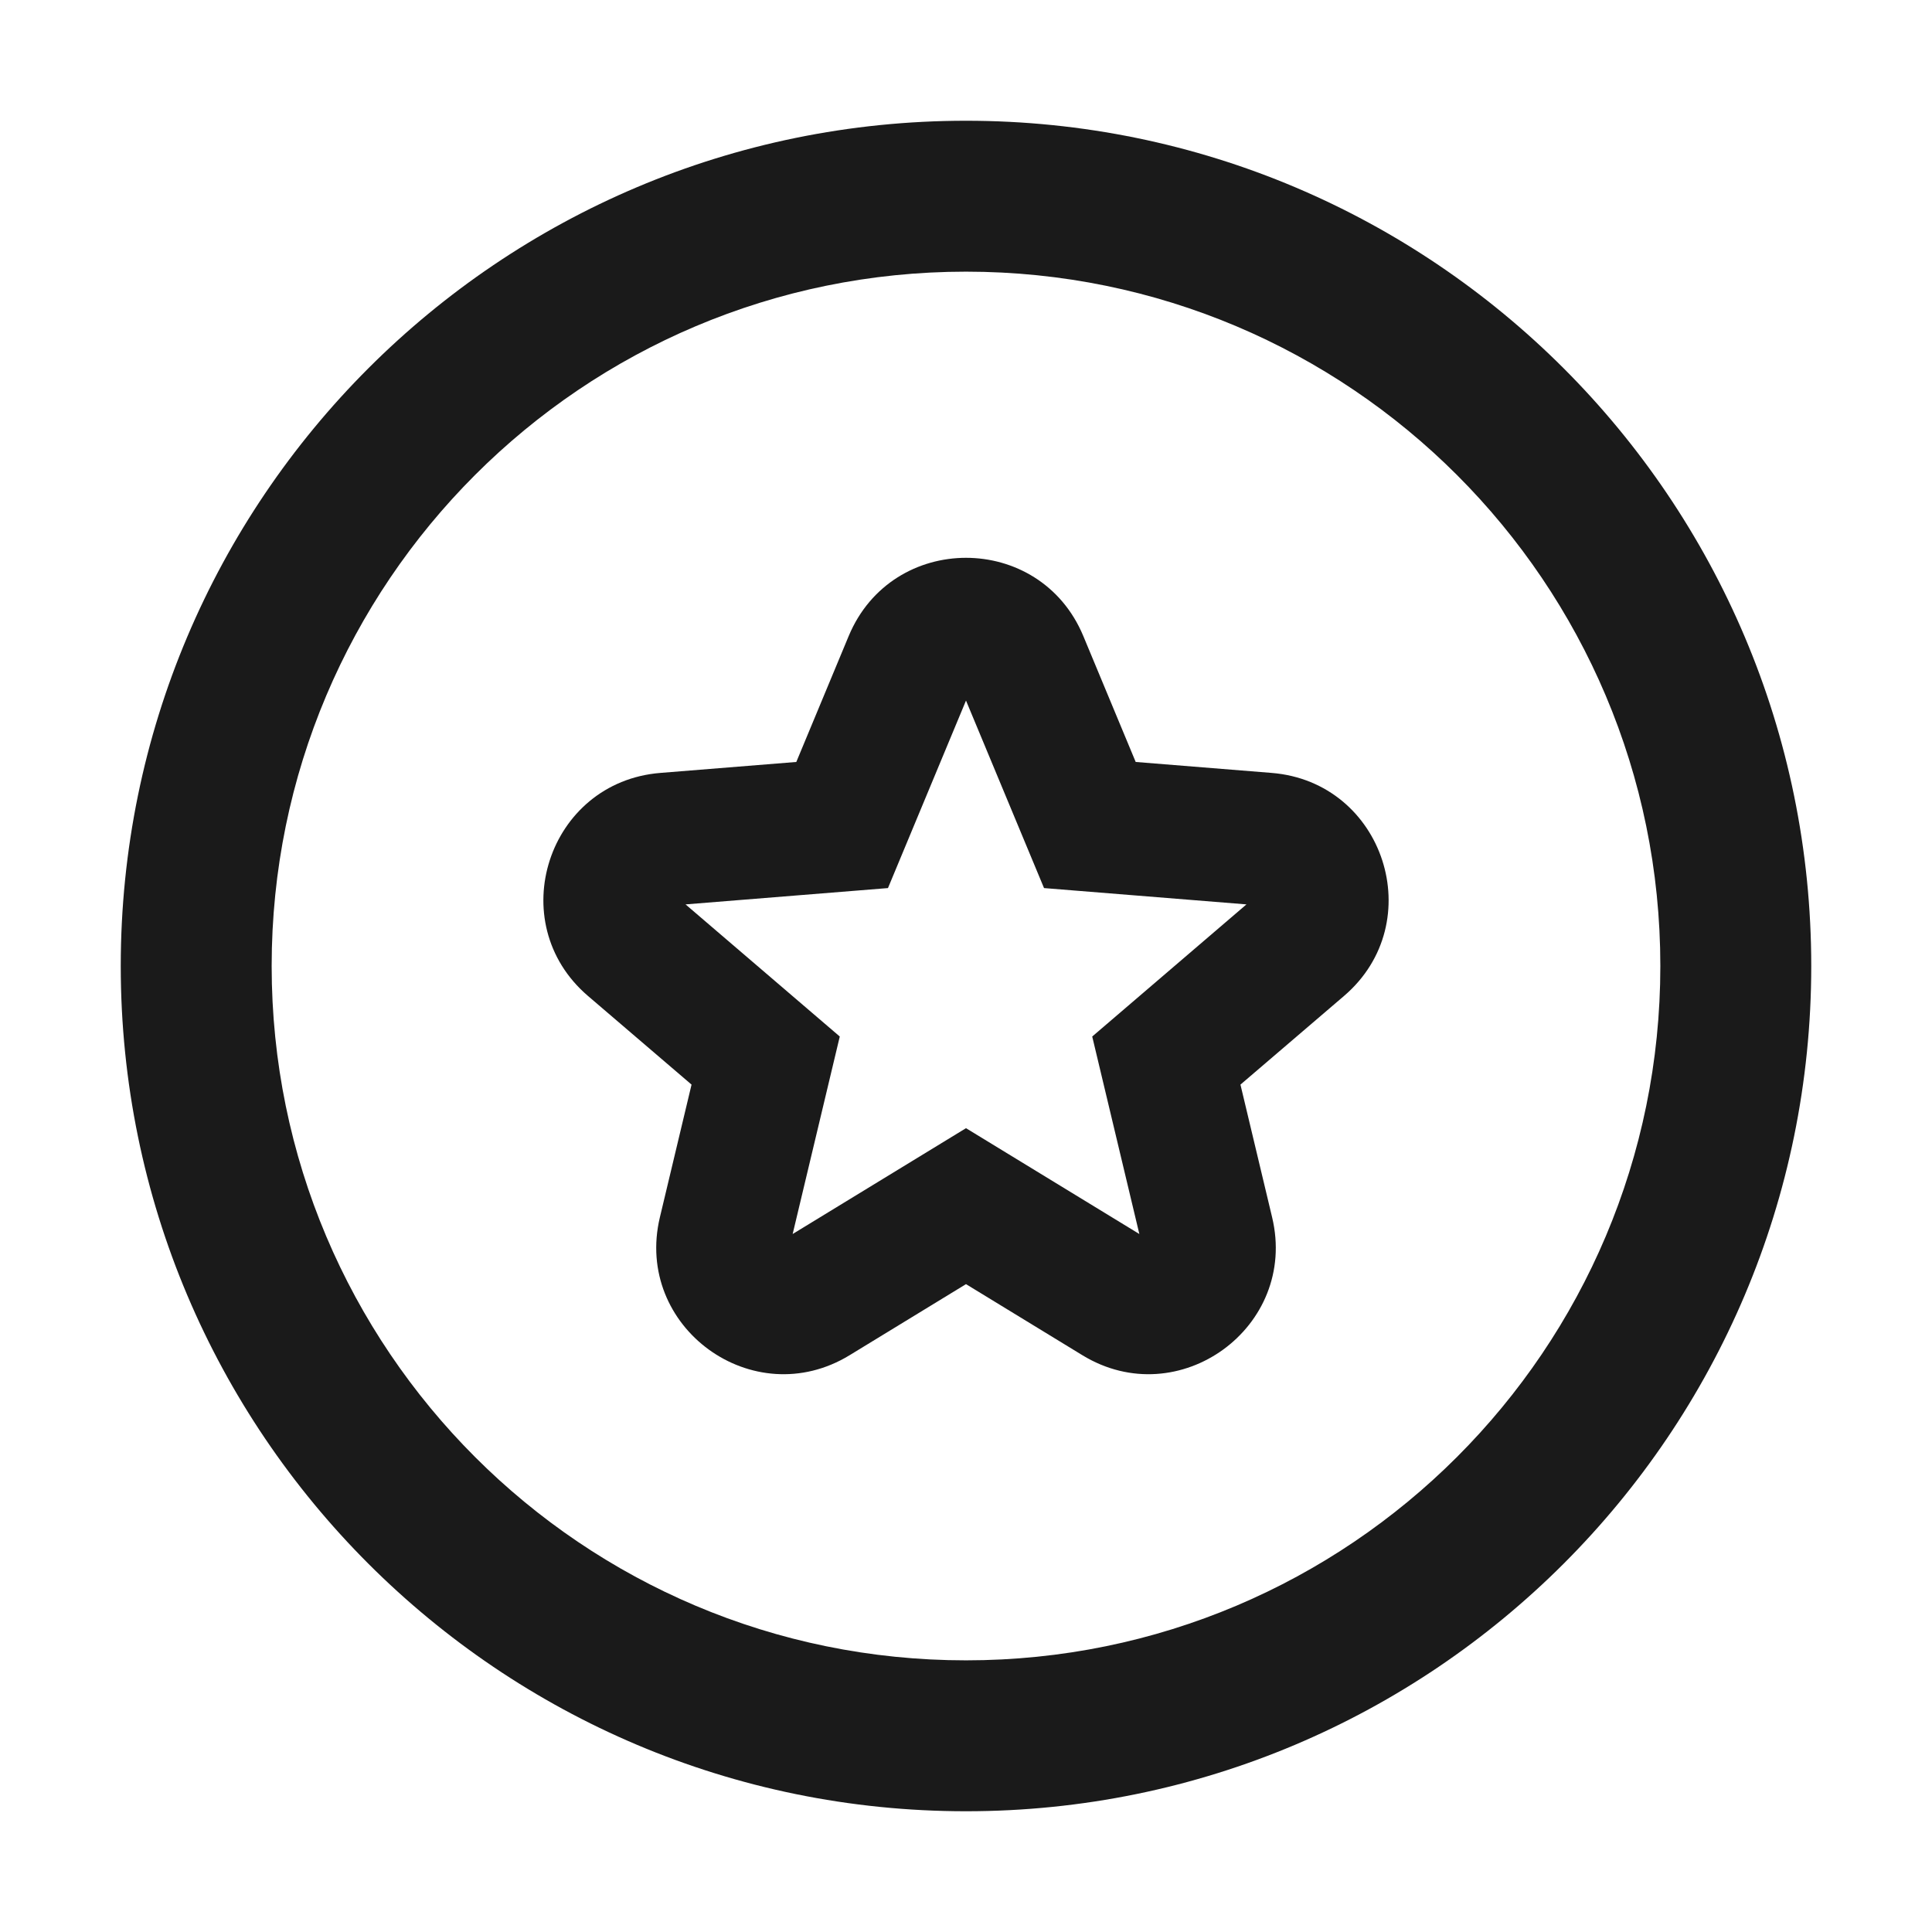
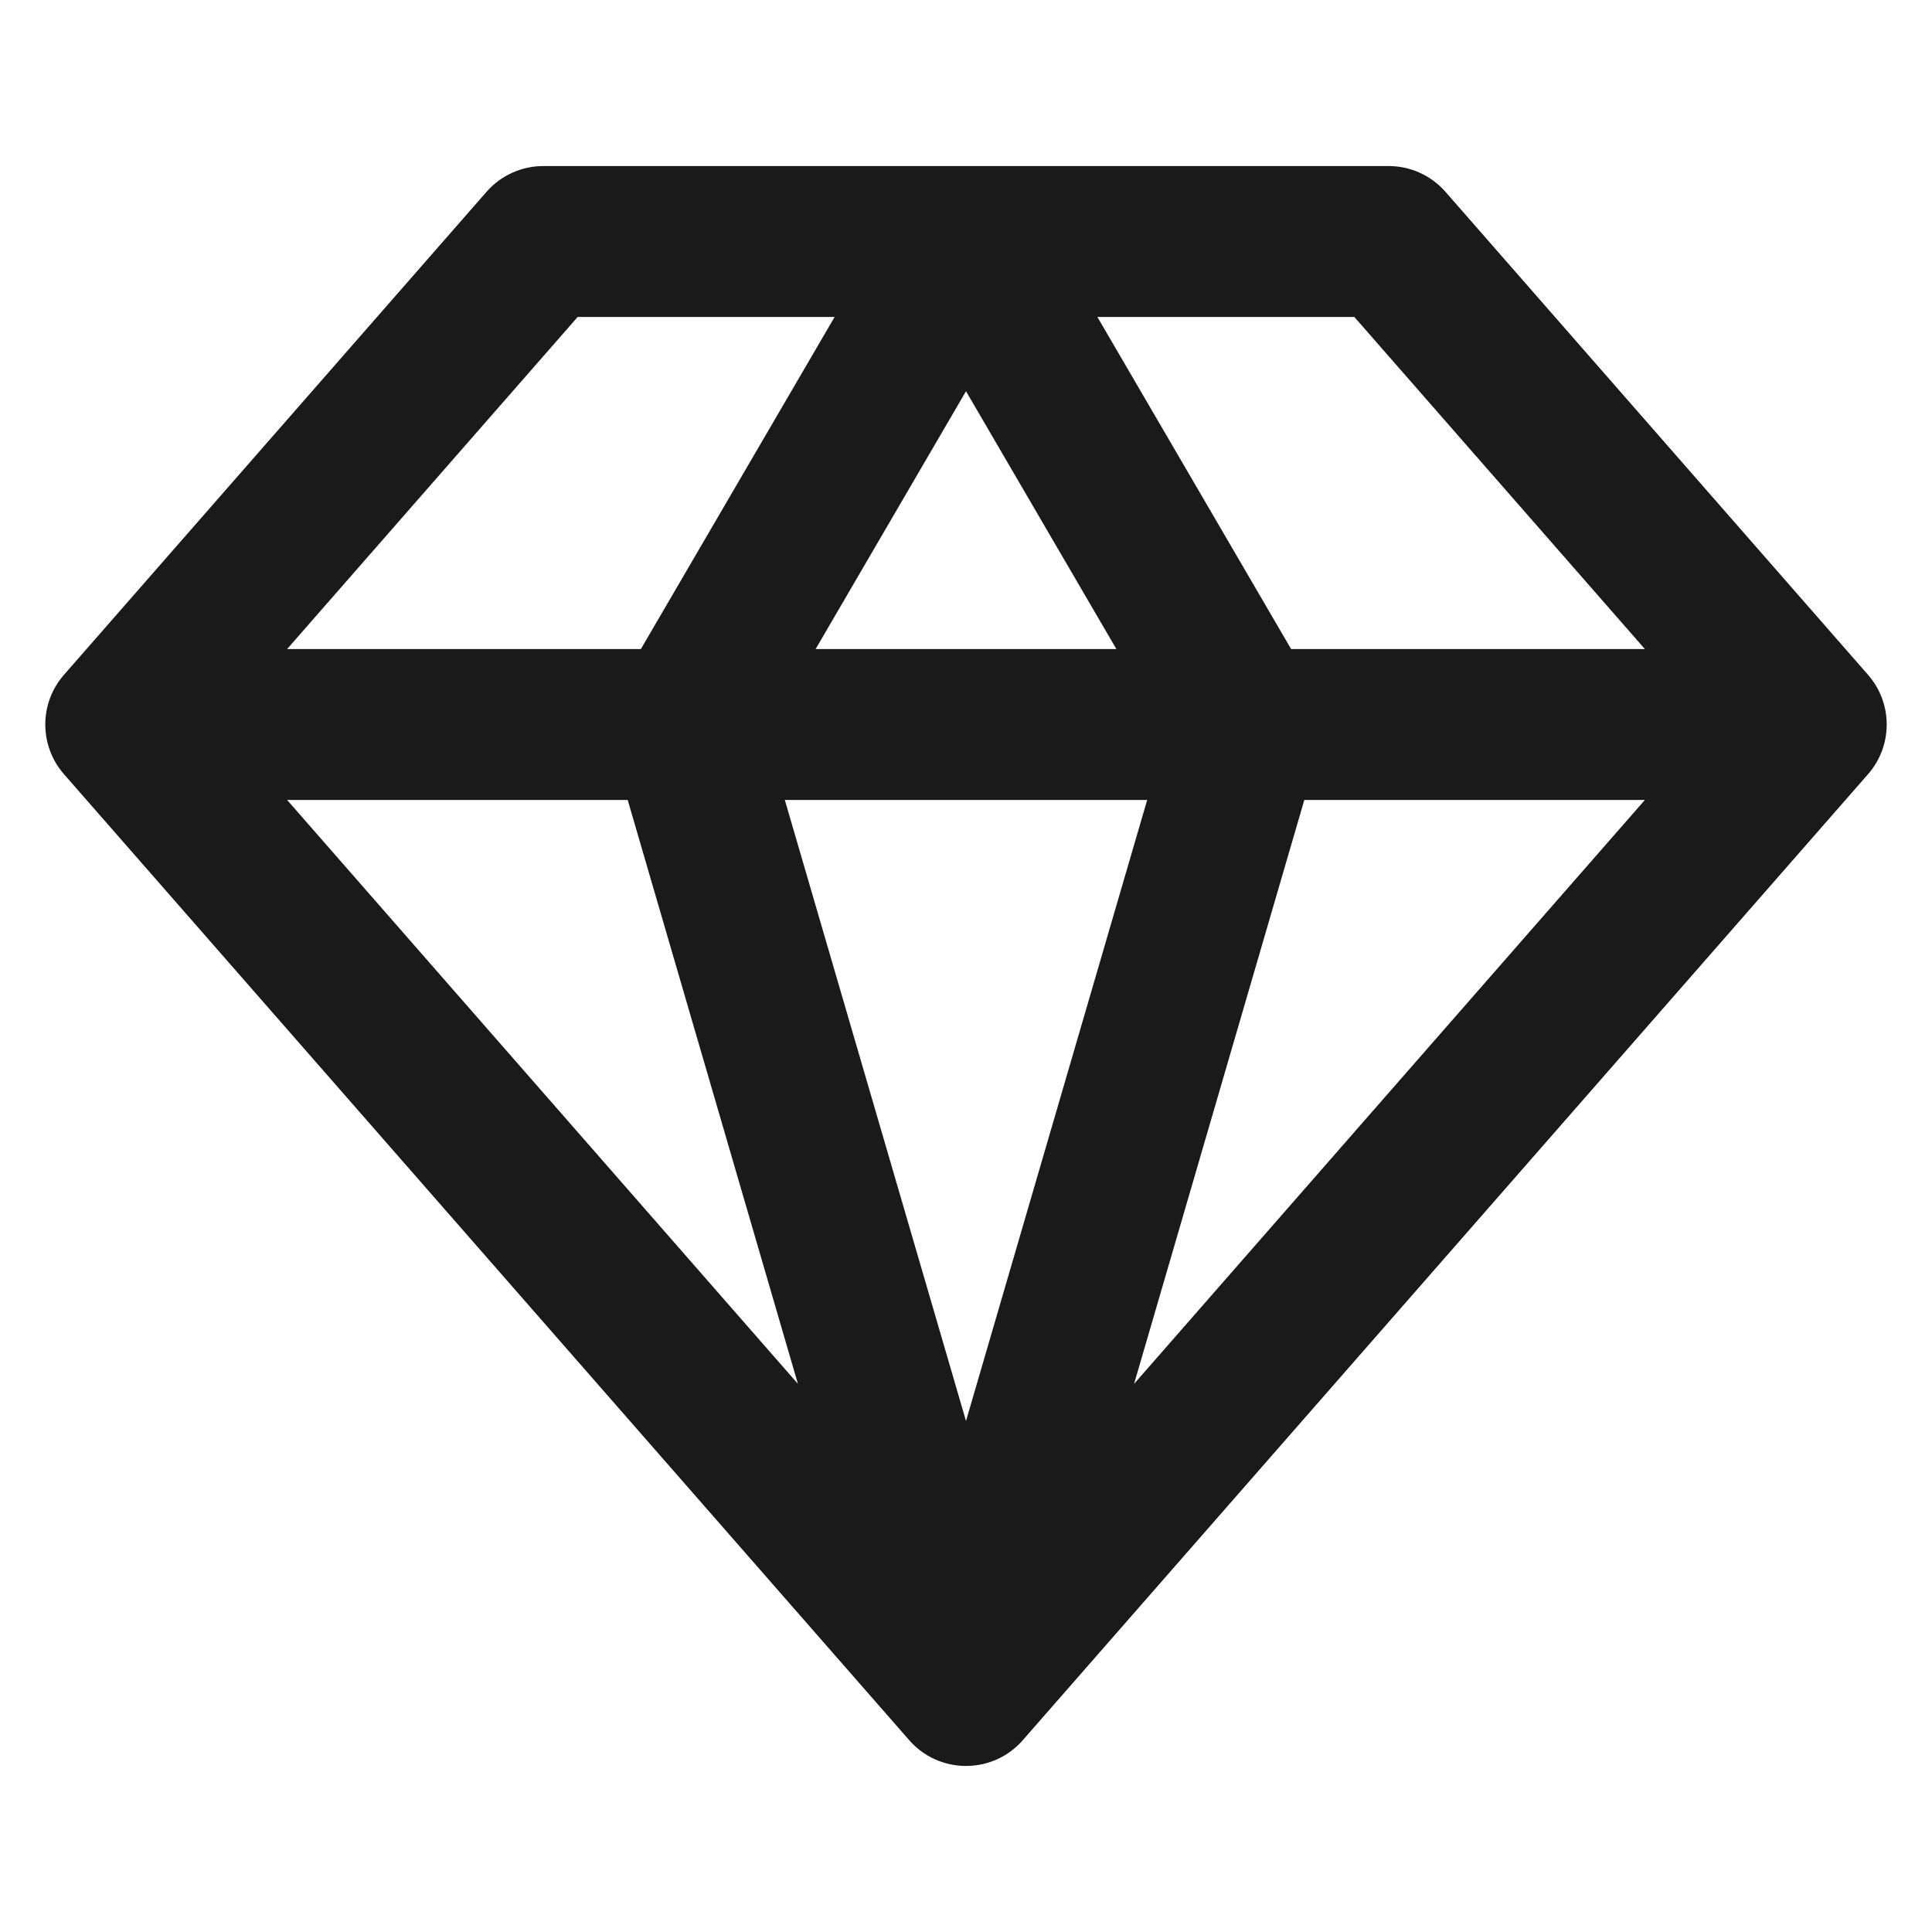
<svg xmlns="http://www.w3.org/2000/svg" width="18" height="18" viewBox="0 0 18 18" fill="none">
-   <path fill-rule="evenodd" clip-rule="evenodd" d="M10.581 7.099L10.093 5.926C9.688 4.954 8.312 4.954 7.907 5.926L7.419 7.099L6.153 7.201C5.104 7.285 4.678 8.594 5.478 9.279L6.443 10.105L6.148 11.341C5.904 12.365 7.017 13.175 7.916 12.626L9 11.964L10.084 12.626C10.982 13.175 12.097 12.365 11.852 11.341L11.557 10.105L12.522 9.279C13.322 8.594 12.896 7.285 11.847 7.201L10.581 7.099ZM8.273 8.274L9 6.527L9.727 8.274L11.613 8.426L10.176 9.657L10.615 11.497L9 10.511L7.385 11.497L7.824 9.657L6.387 8.426L8.273 8.274Z" fill="#1A1A1A" />
-   <path fill-rule="evenodd" clip-rule="evenodd" d="M1.125 9C1.125 13.349 4.651 16.875 9 16.875C13.349 16.875 16.875 13.349 16.875 9C16.875 4.651 13.349 1.125 9 1.125C4.651 1.125 1.125 4.651 1.125 9ZM15.469 9C15.469 12.573 12.573 15.469 9 15.469C5.427 15.469 2.531 12.573 2.531 9C2.531 5.427 5.427 2.531 9 2.531C12.573 2.531 15.469 5.427 15.469 9Z" fill="#1A1A1A" />
+   <path fill-rule="evenodd" clip-rule="evenodd" d="M4.533 1.787C4.667 1.634 4.86 1.547 5.062 1.547H12.938C13.14 1.547 13.333 1.634 13.467 1.787L17.404 6.287C17.636 6.552 17.636 6.948 17.404 7.213L9.529 16.213C9.396 16.366 9.203 16.453 9 16.453C8.797 16.453 8.604 16.366 8.471 16.213L0.596 7.213C0.364 6.948 0.364 6.552 0.596 6.287L4.533 1.787ZM5.382 2.953L2.675 6.047H5.971L7.776 2.953H5.382ZM9 3.645L7.599 6.047H10.401L9 3.645ZM10.688 7.453H7.312L9 13.239L10.688 7.453ZM7.434 12.893L5.848 7.453H2.675L7.434 12.893ZM10.566 12.893L12.152 7.453H15.325L10.566 12.893ZM15.325 6.047H12.029L10.224 2.953H12.618L15.325 6.047Z" fill="#1A1A1A" />
</svg>
